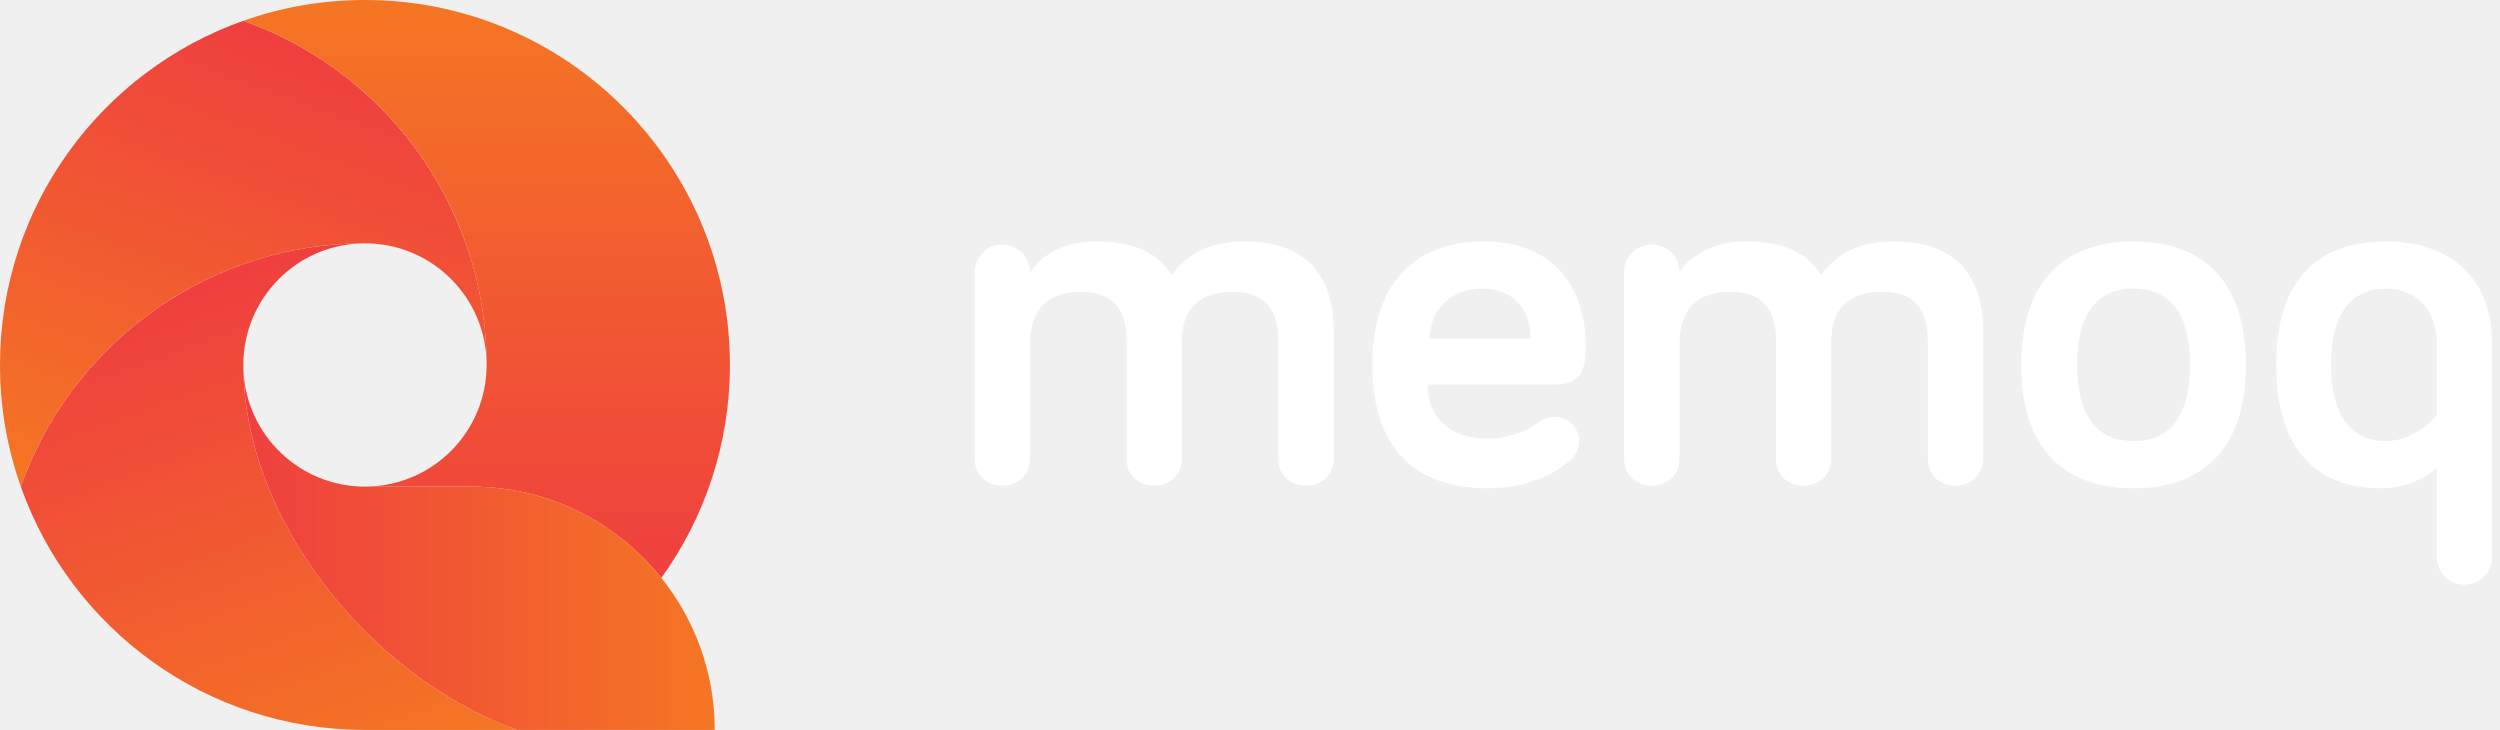
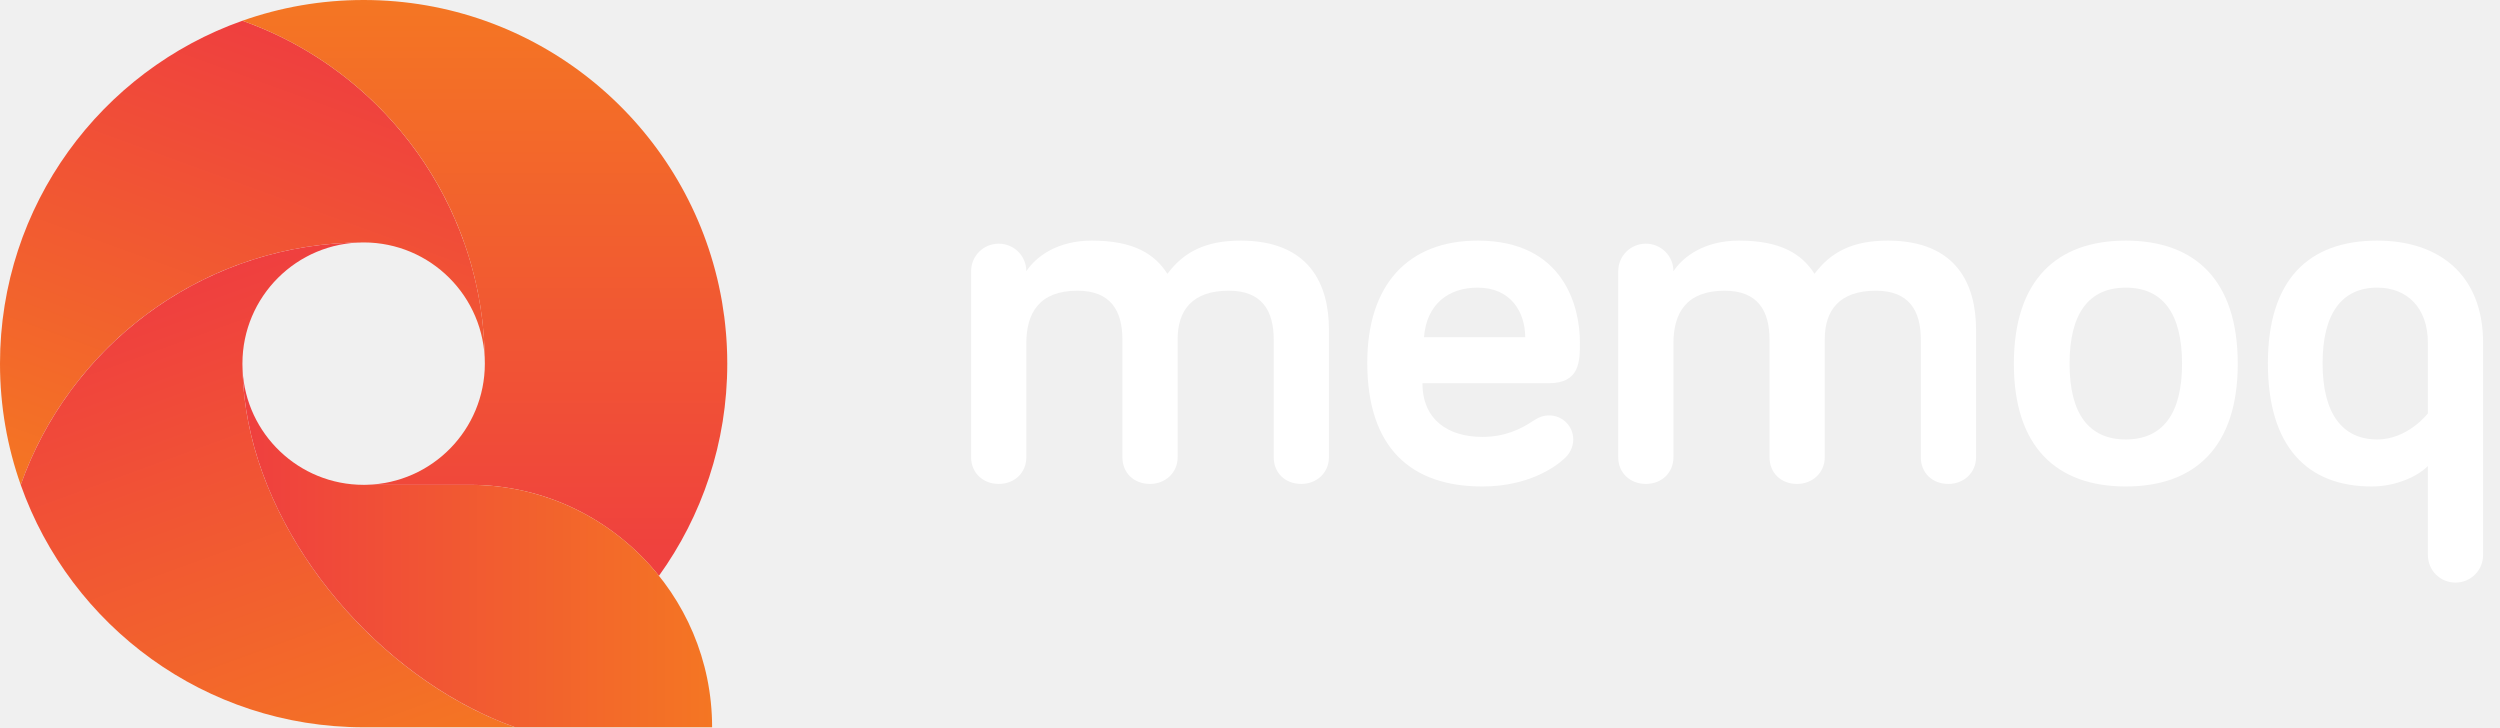
- <svg xmlns="http://www.w3.org/2000/svg" width="137" height="40" viewBox="0 0 137 40" fill="none">
-   <path d="M73.092 18.125V25.154C73.092 25.997 72.417 26.616 71.573 26.616C70.674 26.616 70.055 25.997 70.055 25.154V18.688C70.055 17.085 69.409 15.989 67.581 15.989C65.557 15.989 64.77 17.085 64.77 18.66V25.154C64.77 25.997 64.095 26.616 63.252 26.616C62.352 26.616 61.733 25.997 61.733 25.154V18.688C61.733 17.085 61.087 15.989 59.259 15.989C57.151 15.989 56.448 17.226 56.448 18.885V25.154C56.448 25.998 55.801 26.616 54.93 26.616C54.058 26.616 53.411 25.998 53.411 25.154V14.92C53.411 14.077 54.086 13.402 54.93 13.402C55.773 13.402 56.448 14.077 56.448 14.92C56.982 14.105 58.163 13.233 60.047 13.233C62.352 13.233 63.504 13.964 64.207 15.061C65.107 13.852 66.316 13.233 68.228 13.233C72.051 13.233 73.092 15.679 73.092 18.125Z" fill="white" />
-   <path d="M81.272 13.233C86.023 13.233 86.895 16.888 86.895 18.828C86.895 19.869 86.895 21.077 85.18 21.077H78.235C78.235 23.102 79.669 24.029 81.525 24.029C82.762 24.029 83.633 23.608 84.308 23.158C84.617 22.961 84.842 22.849 85.207 22.849C85.939 22.849 86.529 23.439 86.529 24.17C86.529 24.62 86.304 24.985 86.051 25.21C85.573 25.66 84.083 26.757 81.525 26.757C77.617 26.757 75.199 24.648 75.199 19.953C75.199 15.651 77.448 13.233 81.272 13.233ZM78.32 18.547H83.886C83.886 17.169 83.099 15.82 81.272 15.82C79.641 15.82 78.46 16.748 78.32 18.547Z" fill="white" />
-   <path d="M108.683 18.125V25.154C108.683 25.997 108.008 26.616 107.165 26.616C106.265 26.616 105.646 25.997 105.646 25.154V18.688C105.646 17.085 105 15.989 103.172 15.989C101.148 15.989 100.361 17.085 100.361 18.66V25.154C100.361 25.997 99.686 26.616 98.843 26.616C97.943 26.616 97.324 25.997 97.324 25.154V18.688C97.324 17.085 96.678 15.989 94.85 15.989C92.742 15.989 92.039 17.226 92.039 18.885V25.154C92.039 25.998 91.392 26.616 90.521 26.616C89.649 26.616 89.002 25.998 89.002 25.154V14.92C89.002 14.077 89.677 13.402 90.521 13.402C91.364 13.402 92.039 14.077 92.039 14.92C92.573 14.105 93.754 13.233 95.638 13.233C97.943 13.233 99.096 13.964 99.798 15.061C100.698 13.852 101.907 13.233 103.819 13.233C107.642 13.233 108.683 15.679 108.683 18.125Z" fill="white" />
-   <path d="M116.919 26.757C113.124 26.757 110.762 24.592 110.762 20.009C110.762 15.398 113.124 13.233 116.919 13.233C120.715 13.233 123.076 15.399 123.076 20.009C123.076 24.592 120.715 26.757 116.919 26.757ZM116.919 15.82C114.895 15.82 113.826 17.226 113.826 20.009C113.826 22.764 114.895 24.17 116.919 24.17C118.943 24.17 120.012 22.764 120.012 20.009C120.012 17.226 118.943 15.82 116.919 15.82Z" fill="white" />
-   <path d="M124.734 19.981C124.734 15.398 126.955 13.233 130.75 13.233C134.152 13.233 136.57 15.117 136.57 18.856V30.524C136.57 31.368 135.895 32.042 135.052 32.042C134.208 32.042 133.534 31.368 133.534 30.524V25.632C132.971 26.195 131.79 26.757 130.441 26.757C126.899 26.757 124.734 24.564 124.734 19.981ZM133.534 18.856C133.534 16.916 132.381 15.82 130.75 15.82C128.811 15.82 127.742 17.226 127.742 19.981C127.742 22.764 128.839 24.17 130.75 24.17C132.437 24.17 133.534 22.736 133.534 22.736V18.856Z" fill="white" />
-   <path d="M26.666 20C26.666 17.662 26.265 15.418 25.527 13.333H25.525C24.271 9.785 22.044 6.697 19.165 4.388C19.16 4.384 19.155 4.38 19.15 4.376C18.869 4.151 18.582 3.934 18.289 3.725C18.277 3.716 18.265 3.707 18.252 3.698C18.111 3.598 17.969 3.499 17.825 3.402C17.822 3.4 17.819 3.398 17.816 3.396C17.669 3.297 17.521 3.201 17.372 3.106C17.354 3.095 17.336 3.083 17.319 3.072C17.185 2.988 17.051 2.906 16.916 2.825C16.898 2.814 16.879 2.803 16.861 2.792C16.714 2.704 16.565 2.619 16.416 2.535C16.395 2.523 16.373 2.512 16.352 2.5C16.222 2.428 16.091 2.358 15.959 2.288C15.93 2.273 15.902 2.258 15.872 2.243C15.723 2.165 15.573 2.089 15.422 2.016C15.402 2.005 15.381 1.996 15.36 1.986C15.228 1.922 15.095 1.86 14.962 1.799C14.925 1.782 14.889 1.766 14.852 1.749C14.701 1.681 14.548 1.614 14.394 1.549C14.379 1.543 14.364 1.537 14.349 1.531C14.209 1.473 14.068 1.416 13.926 1.361C13.886 1.345 13.845 1.33 13.805 1.314C13.649 1.254 13.492 1.196 13.334 1.14H13.334C5.566 3.885 0 11.292 0 20C0 22.338 0.402 24.581 1.14 26.667C3.885 18.899 11.292 13.334 20 13.334C23.682 13.333 26.666 16.318 26.666 20Z" fill="url(#paint0_linear)" />
-   <path d="M13.342 20.346C13.336 20.232 13.333 20.116 13.333 20C13.333 19.997 13.334 19.993 13.334 19.99C13.339 16.313 16.321 13.334 19.999 13.333C19.72 13.333 19.442 13.339 19.167 13.351H19.166C18.648 13.372 18.134 13.413 17.627 13.473C17.623 13.474 17.619 13.474 17.615 13.475C17.121 13.533 16.633 13.612 16.151 13.706C16.129 13.71 16.107 13.713 16.086 13.717C15.618 13.81 15.156 13.921 14.7 14.046C14.666 14.056 14.633 14.063 14.599 14.073C14.154 14.197 13.716 14.339 13.284 14.493C13.242 14.508 13.2 14.521 13.158 14.537C12.735 14.691 12.319 14.86 11.909 15.042C11.862 15.062 11.815 15.082 11.769 15.103C11.366 15.286 10.971 15.482 10.583 15.689C10.533 15.716 10.483 15.742 10.434 15.769C10.052 15.977 9.678 16.199 9.311 16.431C9.26 16.463 9.209 16.495 9.159 16.528C8.797 16.762 8.443 17.008 8.097 17.264C8.048 17.301 7.999 17.338 7.949 17.375C7.607 17.634 7.273 17.903 6.949 18.183C6.902 18.224 6.855 18.265 6.808 18.306C6.486 18.589 6.173 18.882 5.869 19.185C5.827 19.228 5.785 19.271 5.742 19.314C5.44 19.622 5.147 19.938 4.865 20.265C4.828 20.308 4.792 20.351 4.755 20.394C4.473 20.726 4.201 21.067 3.94 21.417C3.91 21.458 3.88 21.501 3.849 21.543C3.589 21.899 3.338 22.264 3.101 22.638C3.077 22.675 3.055 22.713 3.031 22.751C2.792 23.134 2.564 23.524 2.351 23.923C2.335 23.953 2.32 23.983 2.305 24.013C2.088 24.423 1.884 24.841 1.696 25.267C1.688 25.285 1.681 25.304 1.673 25.322C1.48 25.762 1.301 26.21 1.14 26.667C3.885 34.434 11.292 40 20 40C22.337 40 25.833 40 28.333 40C20.669 37.291 13.53 28.933 13.342 20.346Z" fill="url(#paint1_linear)" />
-   <path d="M26.666 20C26.666 23.628 23.768 26.577 20.16 26.663C20.172 26.665 20.134 26.667 20 26.667H25.833C30.045 26.667 33.798 28.622 36.241 31.671C38.606 28.387 39.999 24.356 39.999 20C39.999 19.84 39.997 19.68 39.993 19.52C39.992 19.466 39.99 19.413 39.988 19.358C39.985 19.254 39.981 19.149 39.976 19.044C39.973 18.979 39.969 18.914 39.966 18.85C39.96 18.757 39.955 18.664 39.948 18.572C39.943 18.502 39.938 18.432 39.932 18.362C39.925 18.276 39.917 18.191 39.909 18.105C39.903 18.032 39.896 17.958 39.888 17.885C39.88 17.805 39.87 17.727 39.861 17.648C39.852 17.569 39.843 17.491 39.833 17.413C39.832 17.404 39.831 17.395 39.829 17.386C39.798 17.15 39.763 16.915 39.724 16.681C39.716 16.638 39.71 16.594 39.702 16.551C39.684 16.446 39.664 16.342 39.645 16.238C39.637 16.197 39.629 16.154 39.62 16.113C39.599 16.005 39.577 15.898 39.554 15.791C39.547 15.757 39.54 15.723 39.532 15.689C39.507 15.575 39.481 15.46 39.454 15.346C39.45 15.331 39.447 15.316 39.443 15.302C37.329 6.523 29.427 0 20 0C17.662 0 15.418 0.402 13.333 1.14C21.101 3.885 26.666 11.292 26.666 20Z" fill="url(#paint2_linear)" />
-   <path d="M25.833 26.667H20C16.434 26.667 13.522 23.867 13.342 20.346C13.51 28.02 19.229 35.506 25.913 38.947C26.072 39.028 26.232 39.108 26.391 39.185C26.455 39.216 26.52 39.246 26.584 39.276C26.73 39.345 26.876 39.413 27.023 39.478C27.124 39.522 27.226 39.564 27.327 39.607C27.441 39.655 27.554 39.704 27.668 39.749C27.889 39.837 28.111 39.921 28.333 40H39.166C39.166 32.636 33.197 26.667 25.833 26.667Z" fill="url(#paint3_linear)" />
+ <svg xmlns="http://www.w3.org/2000/svg" width="110" height="32" viewBox="0 0 110 32" fill="none">
+   <g clip-path="url(#clip0)">
+     <path d="M58.473 14.5V20.123C58.473 20.798 57.934 21.293 57.259 21.293C56.539 21.293 56.044 20.798 56.044 20.123V14.95C56.044 13.668 55.527 12.791 54.065 12.791C52.445 12.791 51.816 13.668 51.816 14.928V20.123C51.816 20.798 51.276 21.293 50.601 21.293C49.881 21.293 49.386 20.798 49.386 20.123V14.95C49.386 13.668 48.869 12.791 47.407 12.791C45.721 12.791 45.158 13.781 45.158 15.108V20.123C45.158 20.798 44.641 21.293 43.944 21.293C43.246 21.293 42.729 20.798 42.729 20.123V11.936C42.729 11.261 43.269 10.722 43.944 10.722C44.619 10.722 45.158 11.261 45.158 11.936C45.585 11.284 46.53 10.587 48.037 10.587C49.881 10.587 50.803 11.171 51.366 12.049C52.085 11.082 53.053 10.587 54.582 10.587C57.641 10.587 58.473 12.543 58.473 14.5Z" fill="white" />
+     <path d="M65.018 10.587C68.819 10.587 69.516 13.511 69.516 15.063C69.516 15.895 69.516 16.862 68.144 16.862H62.588C62.588 18.481 63.735 19.224 65.22 19.224C66.21 19.224 66.906 18.886 67.446 18.526C67.694 18.369 67.874 18.279 68.166 18.279C68.751 18.279 69.223 18.751 69.223 19.336C69.223 19.696 69.043 19.988 68.841 20.168C68.459 20.528 67.266 21.405 65.22 21.405C62.094 21.405 60.16 19.718 60.16 15.962C60.159 12.521 61.959 10.587 65.018 10.587ZM62.656 14.838H67.109C67.109 13.736 66.479 12.656 65.018 12.656C63.713 12.656 62.768 13.398 62.656 14.838Z" fill="white" />
+     <path d="M86.946 14.5V20.123C86.946 20.798 86.406 21.293 85.732 21.293C85.012 21.293 84.517 20.798 84.517 20.123V14.95C84.517 13.668 84 12.791 82.538 12.791C80.918 12.791 80.289 13.668 80.289 14.928V20.123C80.289 20.798 79.749 21.293 79.074 21.293C78.354 21.293 77.859 20.798 77.859 20.123V14.95C77.859 13.668 77.342 12.791 75.88 12.791C74.194 12.791 73.631 13.781 73.631 15.108V20.123C73.631 20.798 73.114 21.293 72.417 21.293C71.719 21.293 71.202 20.798 71.202 20.123V11.936C71.202 11.261 71.742 10.722 72.417 10.722C73.091 10.722 73.631 11.261 73.631 11.936C74.058 11.284 75.003 10.587 76.51 10.587C78.354 10.587 79.276 11.171 79.839 12.049C80.558 11.082 81.526 10.587 83.055 10.587C86.114 10.587 86.946 12.543 86.946 14.5Z" fill="white" />
+     <path d="M93.535 21.405C90.499 21.405 88.61 19.673 88.61 16.007C88.61 12.319 90.499 10.587 93.535 10.587C96.572 10.587 98.461 12.319 98.461 16.007C98.461 19.673 96.572 21.405 93.535 21.405ZM93.535 12.656C91.916 12.656 91.061 13.781 91.061 16.007C91.061 18.211 91.916 19.336 93.535 19.336C95.154 19.336 96.01 18.211 96.01 16.007C96.01 13.781 95.154 12.656 93.535 12.656Z" fill="white" />
+     <path d="M99.787 15.985C99.787 12.319 101.564 10.587 104.6 10.587C107.322 10.587 109.256 12.094 109.256 15.085V24.419C109.256 25.094 108.716 25.634 108.042 25.634C107.366 25.634 106.827 25.094 106.827 24.419V20.506C106.377 20.956 105.432 21.405 104.353 21.405C101.519 21.405 99.787 19.651 99.787 15.985ZM106.827 15.085C106.827 13.533 105.905 12.656 104.6 12.656C103.049 12.656 102.194 13.781 102.194 15.985C102.194 18.211 103.071 19.336 104.6 19.336C105.95 19.336 106.827 18.189 106.827 18.189V15.085Z" fill="white" />
+     <path d="M21.333 16C21.333 14.13 21.012 12.335 20.422 10.667H20.42C19.417 7.828 17.635 5.357 15.332 3.51C15.328 3.507 15.324 3.504 15.32 3.501C15.095 3.321 14.866 3.147 14.631 2.98C14.621 2.973 14.612 2.966 14.602 2.959C14.489 2.878 14.375 2.799 14.26 2.722C14.258 2.72 14.255 2.718 14.252 2.716C14.135 2.638 14.017 2.56 13.898 2.485C13.883 2.476 13.869 2.467 13.855 2.458C13.748 2.391 13.641 2.325 13.533 2.26C13.518 2.251 13.503 2.242 13.489 2.233C13.371 2.164 13.252 2.095 13.133 2.028C13.116 2.019 13.099 2.01 13.082 2C12.978 1.943 12.873 1.886 12.768 1.831C12.744 1.818 12.721 1.806 12.698 1.794C12.579 1.732 12.459 1.671 12.338 1.612C12.321 1.604 12.305 1.597 12.288 1.589C12.182 1.538 12.076 1.488 11.969 1.439C11.94 1.426 11.911 1.412 11.882 1.399C11.761 1.345 11.638 1.291 11.515 1.24C11.503 1.235 11.491 1.23 11.479 1.225C11.367 1.178 11.254 1.133 11.141 1.089C11.108 1.076 11.076 1.064 11.044 1.051C10.919 1.004 10.793 0.957 10.667 0.912H10.667C4.453 3.108 0 9.034 0 16C0 17.87 0.322 19.665 0.912 21.333C3.108 15.119 9.034 10.667 16 10.667C18.945 10.667 21.333 13.054 21.333 16Z" fill="url(#paint0_linear)" />
+     <path d="M10.674 16.277C10.669 16.185 10.666 16.093 10.666 16C10.666 15.997 10.667 15.995 10.667 15.992C10.671 13.05 13.057 10.667 15.999 10.667C15.776 10.667 15.554 10.672 15.333 10.681H15.333C14.918 10.698 14.508 10.731 14.101 10.779C14.098 10.779 14.095 10.779 14.092 10.78C13.697 10.827 13.306 10.889 12.921 10.964C12.903 10.968 12.886 10.97 12.869 10.974C12.494 11.048 12.125 11.137 11.76 11.237C11.733 11.244 11.706 11.251 11.679 11.258C11.323 11.358 10.973 11.471 10.627 11.594C10.594 11.606 10.56 11.617 10.527 11.629C10.188 11.753 9.855 11.888 9.527 12.033C9.49 12.05 9.452 12.066 9.415 12.083C9.093 12.228 8.777 12.385 8.466 12.551C8.427 12.573 8.387 12.593 8.347 12.615C8.041 12.782 7.742 12.959 7.449 13.145C7.408 13.171 7.368 13.196 7.327 13.222C7.037 13.41 6.754 13.606 6.478 13.811C6.438 13.841 6.399 13.87 6.36 13.9C6.086 14.107 5.819 14.323 5.559 14.547C5.521 14.579 5.484 14.612 5.447 14.645C5.189 14.871 4.938 15.106 4.696 15.348C4.661 15.382 4.628 15.417 4.594 15.451C4.352 15.697 4.117 15.951 3.892 16.212C3.862 16.246 3.833 16.281 3.804 16.316C3.578 16.581 3.36 16.853 3.152 17.133C3.128 17.167 3.104 17.201 3.079 17.234C2.871 17.519 2.67 17.811 2.481 18.11C2.462 18.14 2.444 18.171 2.425 18.201C2.234 18.507 2.051 18.819 1.881 19.138C1.868 19.162 1.856 19.186 1.844 19.21C1.671 19.538 1.507 19.873 1.356 20.214C1.35 20.228 1.344 20.243 1.338 20.257C1.184 20.61 1.041 20.968 0.912 21.333C3.108 27.547 9.034 32 16 32C17.87 32 20.666 32 22.666 32C16.535 29.832 10.824 23.147 10.674 16.277Z" fill="url(#paint1_linear)" />
+     <path d="M21.333 16C21.333 18.902 19.014 21.262 16.128 21.33C16.138 21.332 16.108 21.333 16 21.333H20.666C24.036 21.333 27.038 22.897 28.993 25.337C30.885 22.709 32 19.485 32 16C32 15.872 31.998 15.744 31.995 15.616C31.994 15.573 31.992 15.53 31.991 15.487C31.988 15.403 31.985 15.319 31.981 15.235C31.979 15.183 31.976 15.132 31.973 15.08C31.968 15.006 31.964 14.931 31.959 14.858C31.954 14.802 31.95 14.746 31.946 14.69C31.94 14.621 31.934 14.553 31.927 14.484C31.922 14.425 31.917 14.367 31.91 14.308C31.904 14.244 31.896 14.181 31.889 14.118C31.881 14.056 31.875 13.993 31.867 13.931C31.866 13.924 31.864 13.916 31.863 13.909C31.839 13.72 31.81 13.532 31.779 13.345C31.773 13.31 31.768 13.275 31.762 13.241C31.747 13.157 31.732 13.074 31.716 12.991C31.709 12.957 31.703 12.924 31.696 12.89C31.679 12.804 31.662 12.718 31.643 12.633C31.637 12.606 31.632 12.579 31.626 12.552C31.605 12.46 31.585 12.368 31.563 12.277C31.56 12.265 31.557 12.253 31.554 12.241C29.863 5.219 23.541 0 16 0C14.13 0 12.335 0.322 10.667 0.912C16.881 3.108 21.333 9.034 21.333 16Z" fill="url(#paint2_linear)" />
+     <path d="M20.666 21.333H16C13.147 21.333 10.818 19.094 10.674 16.277C10.808 22.416 15.383 28.405 20.731 31.157C20.858 31.223 20.985 31.287 21.113 31.348C21.164 31.373 21.216 31.397 21.267 31.421C21.384 31.476 21.501 31.53 21.618 31.582C21.699 31.618 21.78 31.651 21.862 31.686C21.953 31.724 22.043 31.763 22.134 31.799C22.311 31.869 22.488 31.937 22.666 32H31.333C31.333 26.109 26.557 21.333 20.666 21.333Z" fill="url(#paint3_linear)" />
+   </g>
  <defs>
-     <linearGradient id="paint0_linear" x1="18.826" y1="3.138" x2="9.195" y2="29.599" gradientUnits="userSpaceOnUse">
+     <linearGradient id="paint0_linear" x1="15.061" y1="2.511" x2="7.356" y2="23.679" gradientUnits="userSpaceOnUse">
      <stop stop-color="#EF3F3F" />
      <stop offset="1" stop-color="#F47623" />
    </linearGradient>
-     <linearGradient id="paint1_linear" x1="9.116" y1="16.008" x2="19.075" y2="43.37" gradientUnits="userSpaceOnUse">
+     <linearGradient id="paint1_linear" x1="7.293" y1="12.806" x2="15.26" y2="34.696" gradientUnits="userSpaceOnUse">
      <stop stop-color="#EF3F3F" />
      <stop offset="1" stop-color="#F47623" />
    </linearGradient>
-     <linearGradient id="paint2_linear" x1="26.666" y1="31.671" x2="26.666" y2="0" gradientUnits="userSpaceOnUse">
+     <linearGradient id="paint2_linear" x1="21.333" y1="25.337" x2="21.333" y2="0" gradientUnits="userSpaceOnUse">
      <stop stop-color="#EF3F3F" />
      <stop offset="1" stop-color="#F47623" />
    </linearGradient>
-     <linearGradient id="paint3_linear" x1="13.342" y1="30.173" x2="39.166" y2="30.173" gradientUnits="userSpaceOnUse">
+     <linearGradient id="paint3_linear" x1="10.674" y1="24.138" x2="31.333" y2="24.138" gradientUnits="userSpaceOnUse">
      <stop stop-color="#EF3F3F" />
      <stop offset="1" stop-color="#F47623" />
    </linearGradient>
+     <clipPath id="clip0">
+       <rect width="109.6" height="32" fill="white" />
+     </clipPath>
  </defs>
</svg>
